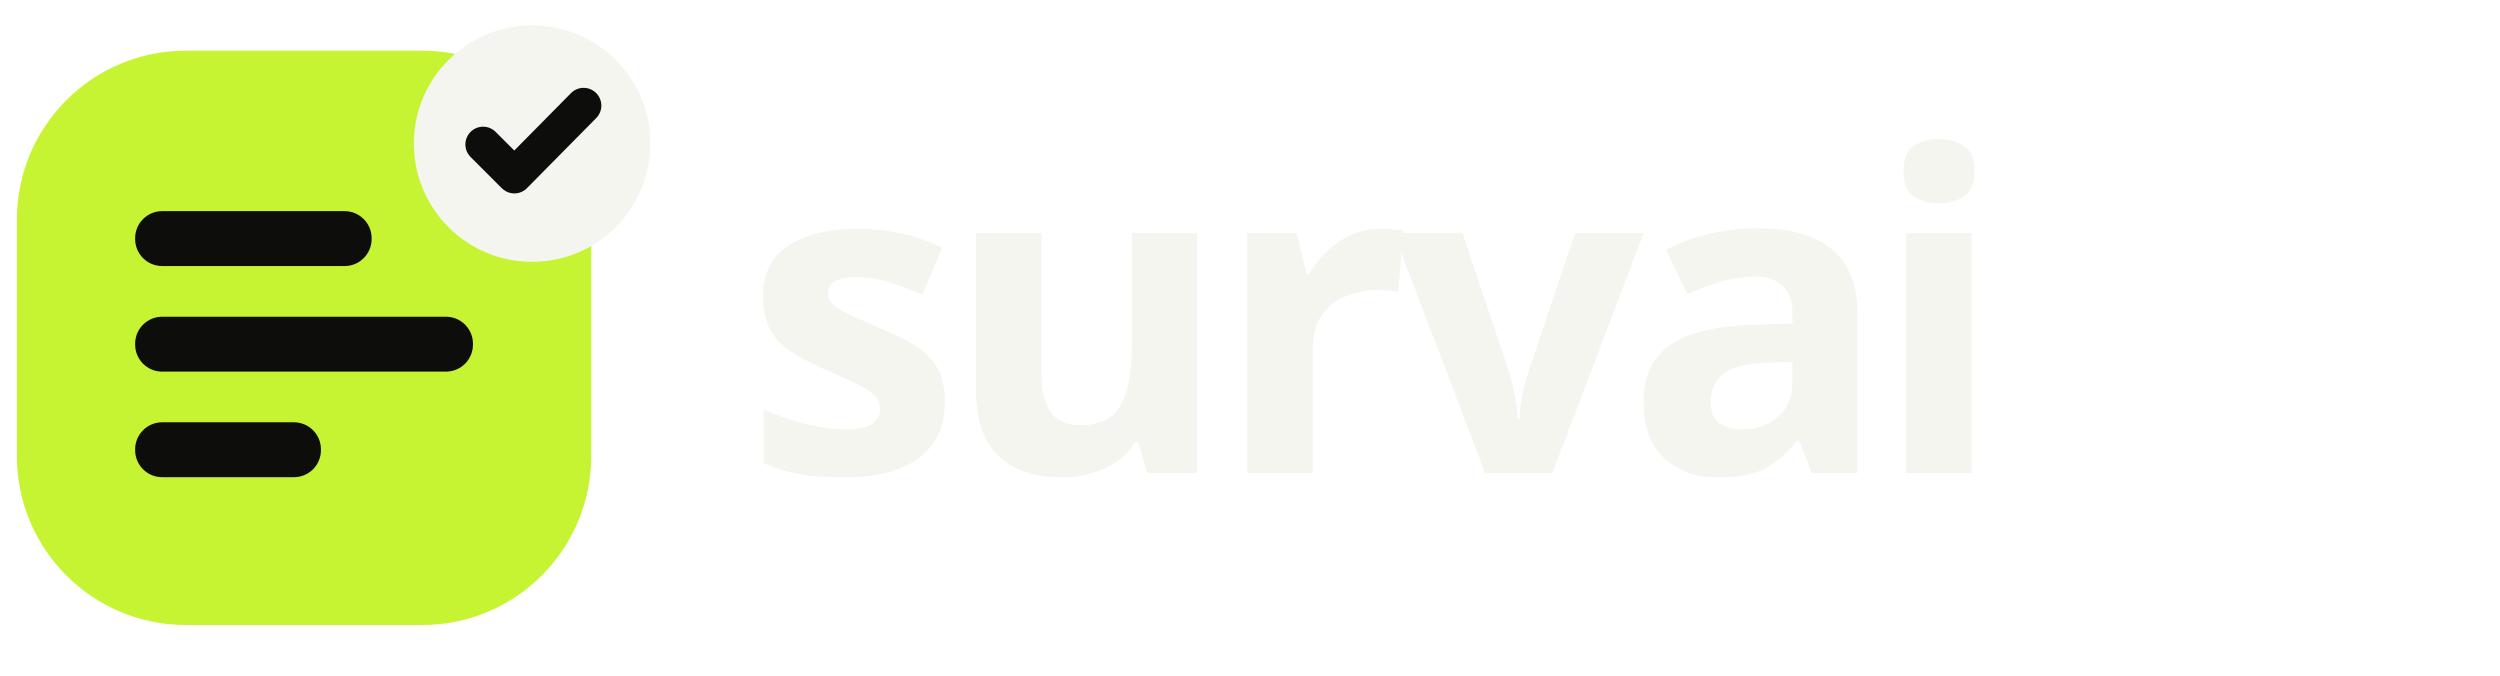
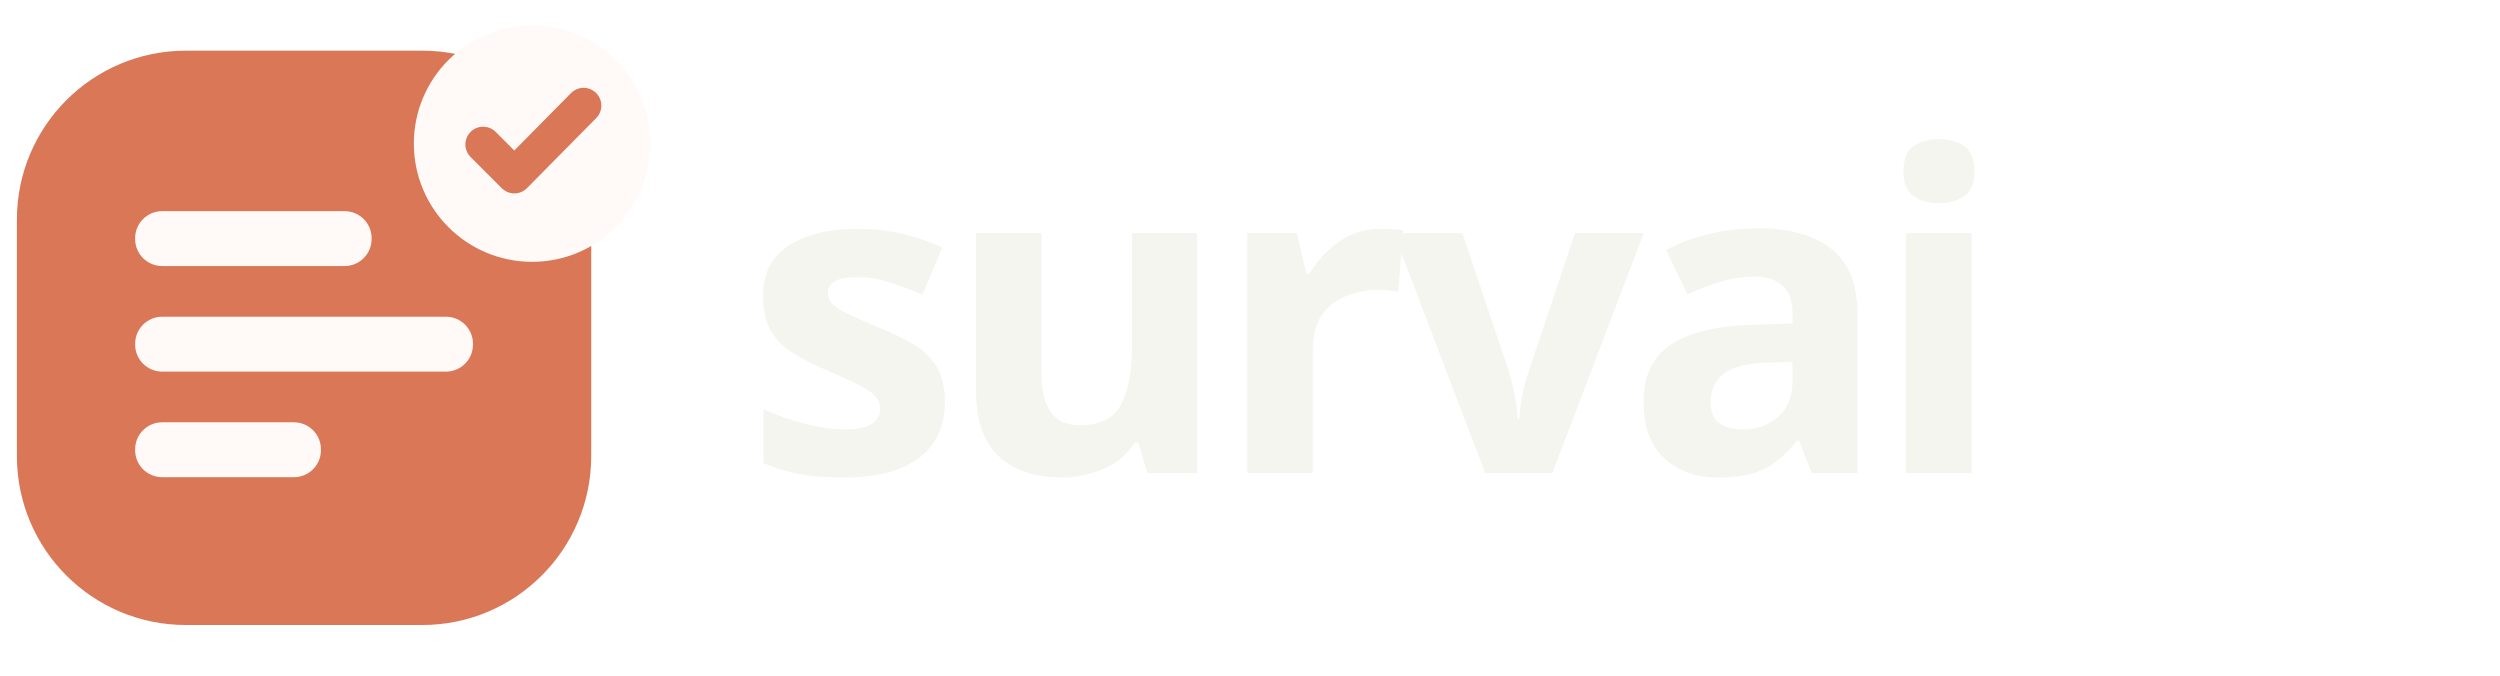
<svg xmlns="http://www.w3.org/2000/svg" width="148" height="40" viewBox="0 0 148 40" fill="none">
-   <rect x="1" y="3" width="34" height="34" rx="10" fill="#c6f432" />
-   <rect x="8" y="12.5" width="14" height="3.25" rx="1.6" fill="#0d0e0b" />
-   <rect x="8" y="18.75" width="20" height="3.25" rx="1.6" fill="#0d0e0b" />
-   <rect x="8" y="25" width="11" height="3.25" rx="1.6" fill="#0d0e0b" />
-   <circle cx="31.5" cy="8.5" r="7" fill="#f4f5ef" />
-   <path d="M28.6 8.55l1.85 1.85 4.1-4.15" stroke="#0d0e0b" stroke-width="2.1" stroke-linecap="round" stroke-linejoin="round" />
+   <rect x="1" y="3" width="34" height="34" rx="10" fill="#d97757" />
+   <rect x="8" y="12.5" width="14" height="3.25" rx="1.6" fill="#fffaf7" />
+   <rect x="8" y="18.75" width="20" height="3.25" rx="1.6" fill="#fffaf7" />
+   <rect x="8" y="25" width="11" height="3.25" rx="1.6" fill="#fffaf7" />
+   <circle cx="31.5" cy="8.5" r="7" fill="#fffaf7" />
+   <path d="M28.6 8.55l1.85 1.85 4.1-4.15" stroke="#d97757" stroke-width="2.1" stroke-linecap="round" stroke-linejoin="round" />
  <text x="44" y="28" fill="#f4f5ef" font-family="Geist, ui-sans-serif, system-ui, sans-serif" font-size="26" font-weight="800" letter-spacing="-1.1">survai</text>
</svg>
